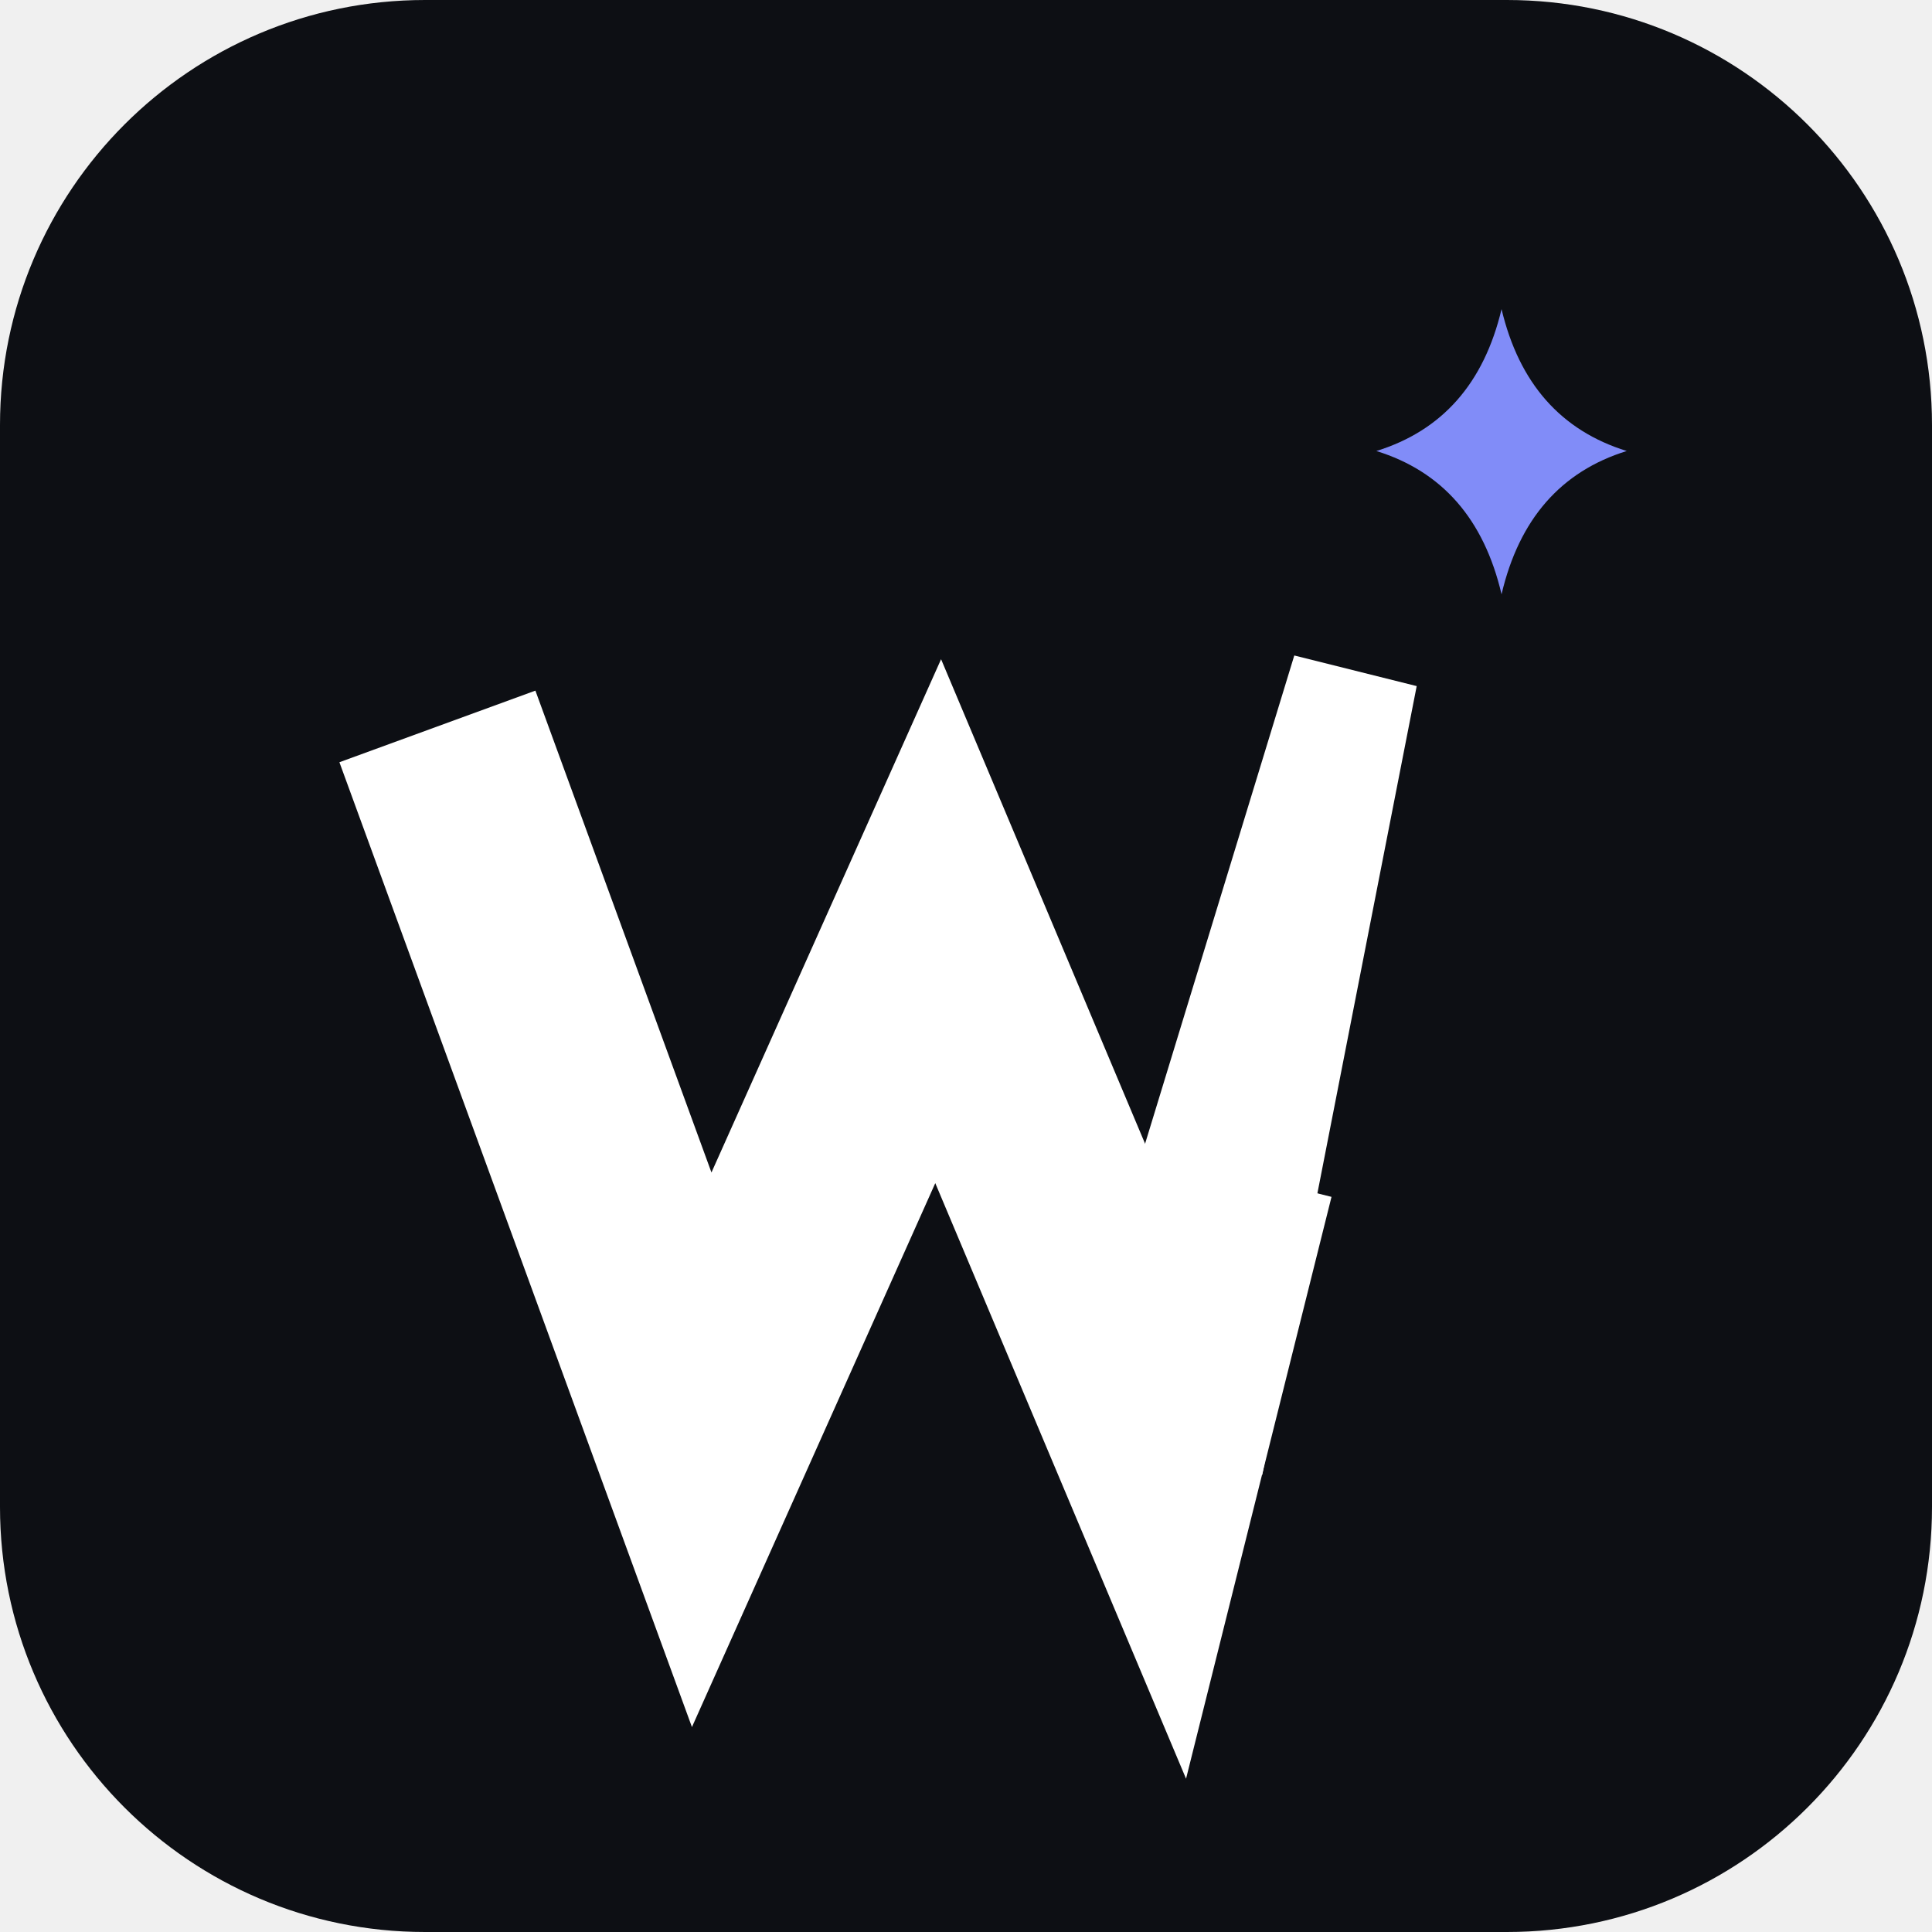
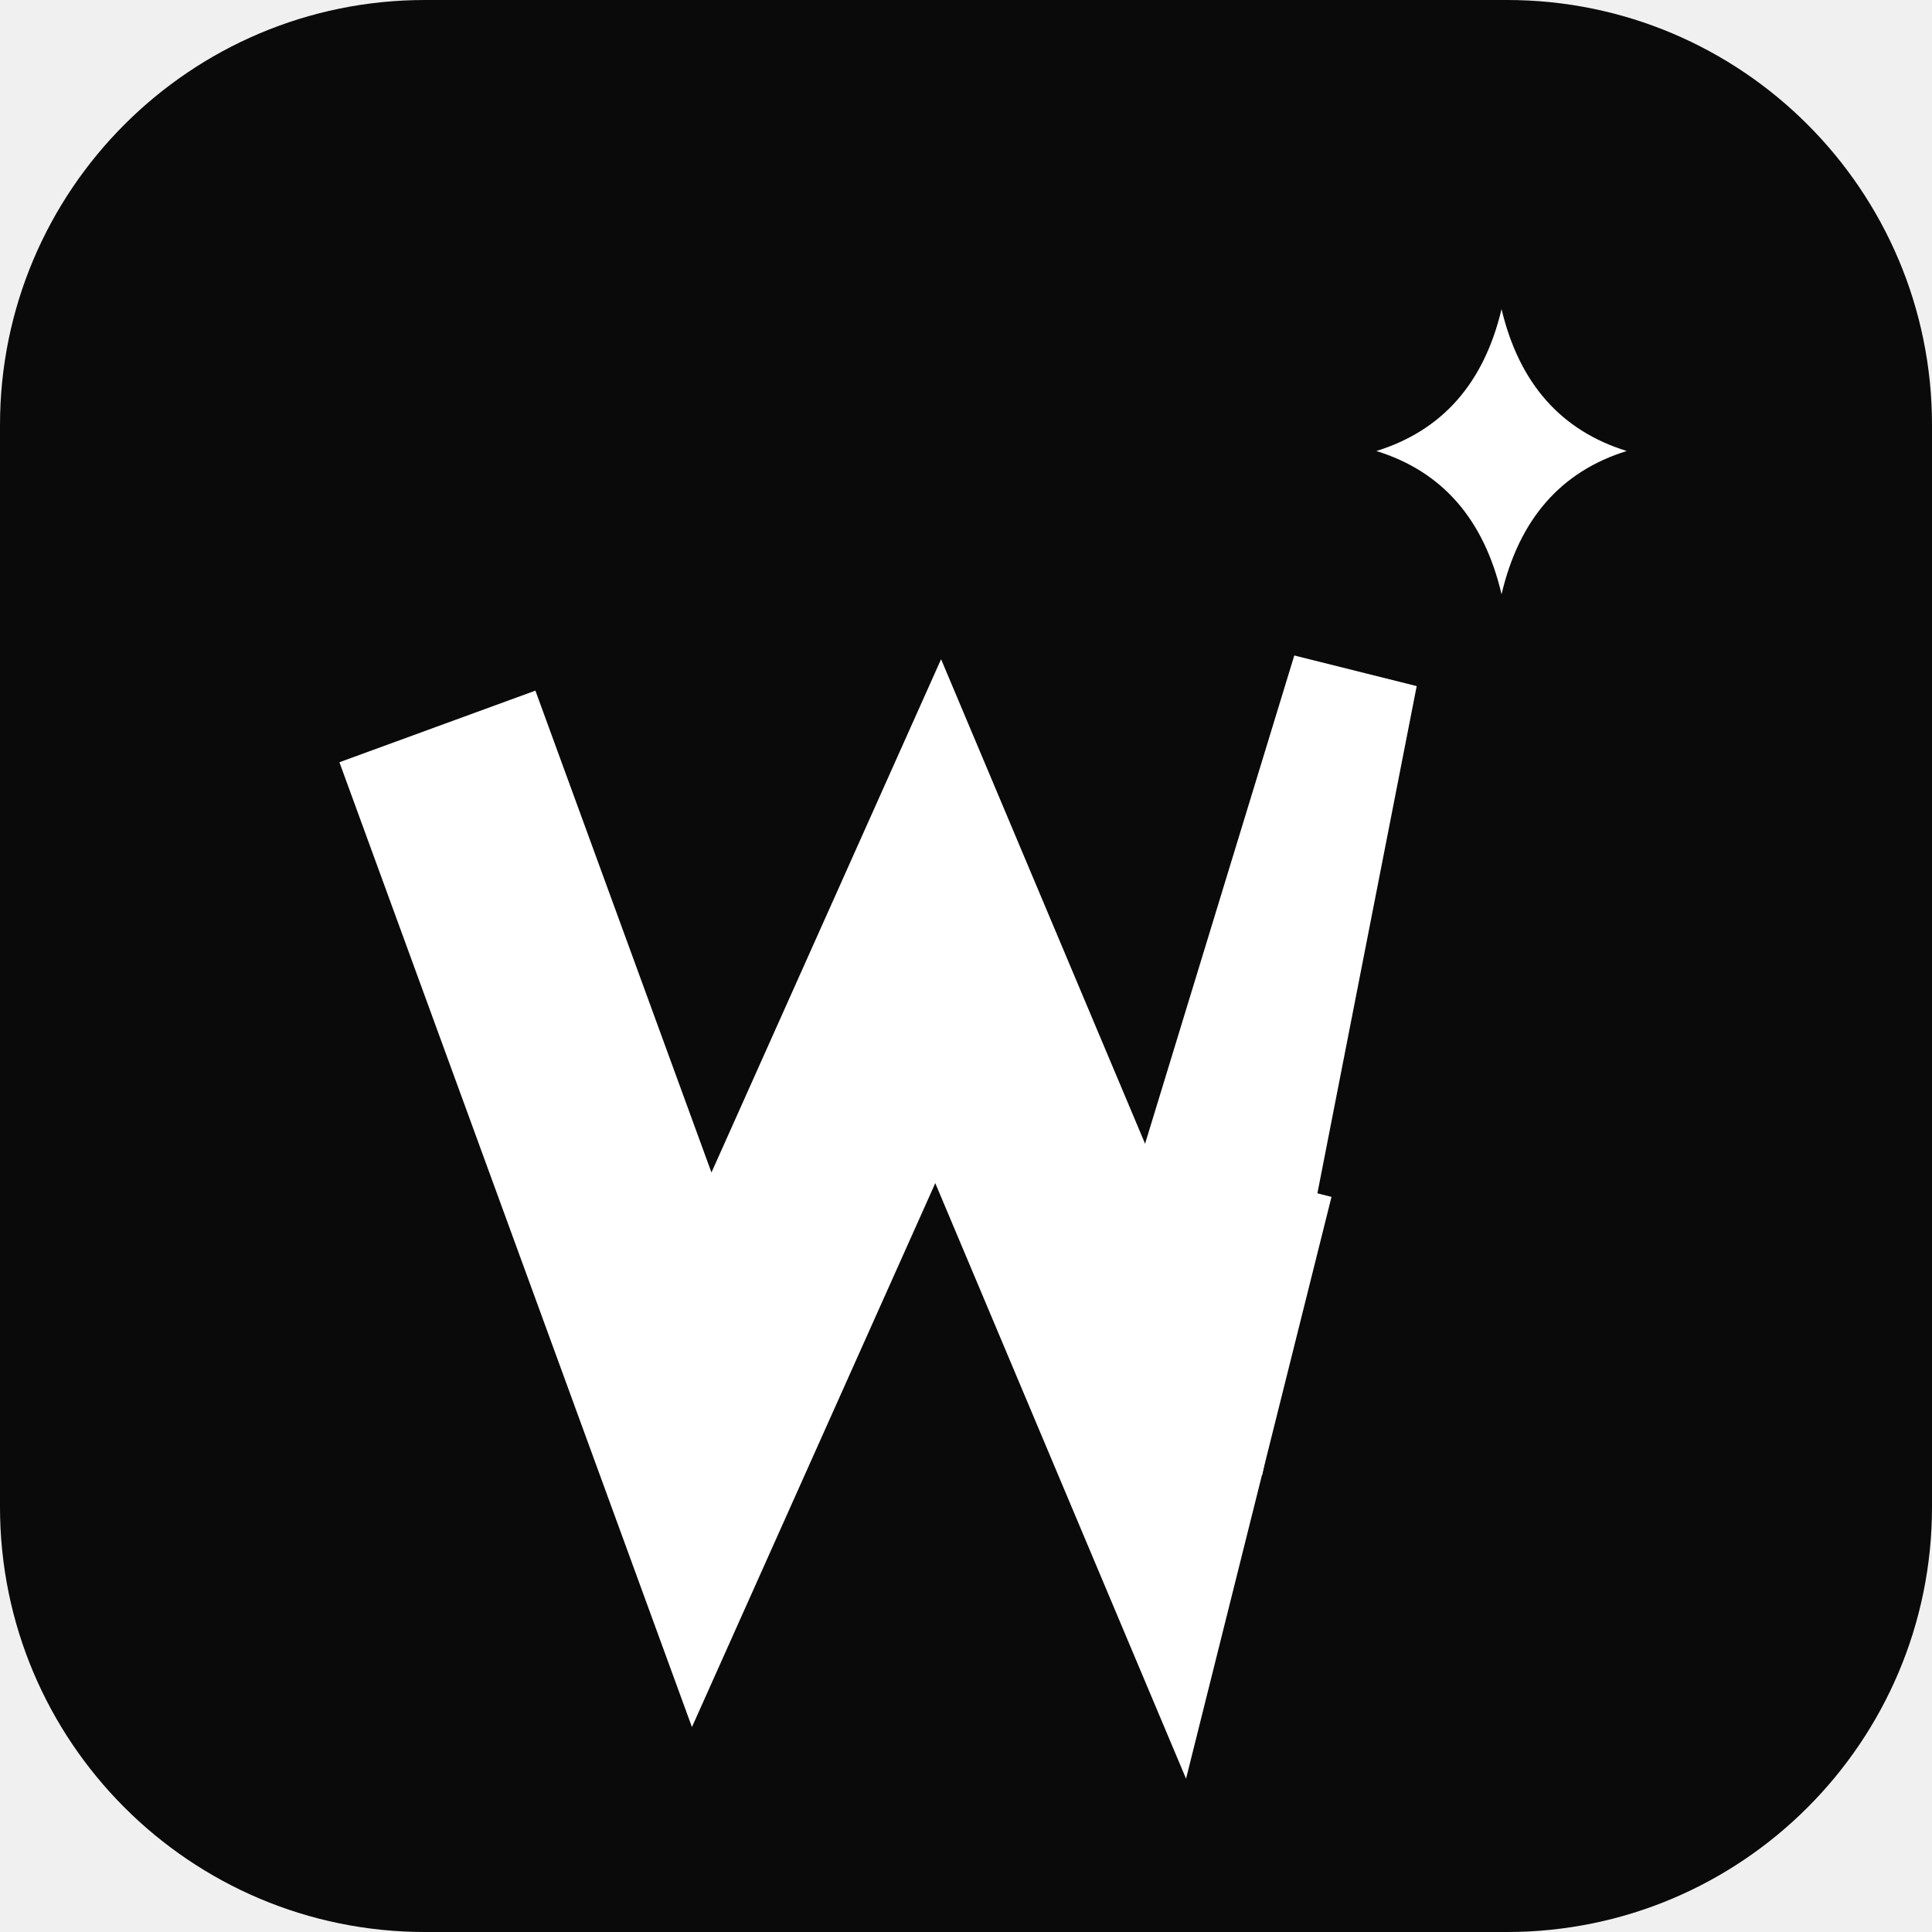
<svg xmlns="http://www.w3.org/2000/svg" viewBox="0 0 100 100" width="100" height="100">
-   <rect width="100" height="100" rx="22" fill="#0d0f14" />
+   <rect width="100" height="100" rx="22" fill="#0a0a0a" />
  <g transform="translate(50 52) scale(0.72) translate(-50 -50)">
    <path d="M12 30 L31 82 L48 44 L64 82 L69 62" stroke="#ffffff" stroke-width="15" stroke-linejoin="miter" stroke-linecap="butt" stroke-miterlimit="12" fill="none" />
    <path d="M56.7 80.2 L71.3 83.8 L82.4 27.1 L73.6 24.9 Z" fill="#ffffff" />
-     <path d="M88.5 0 Q90.4 8 97.5 10.2 Q90.4 12.4 88.5 20.5 Q86.6 12.4 79.5 10.2 Q86.6 8 88.5 0 Z" fill="#818cf8" />
+     <path d="M88.5 0 Q90.4 8 97.5 10.2 Q90.4 12.4 88.5 20.5 Q86.6 12.4 79.5 10.2 Q86.6 8 88.5 0 Z" fill="#ffffff" />
  </g>
</svg>
